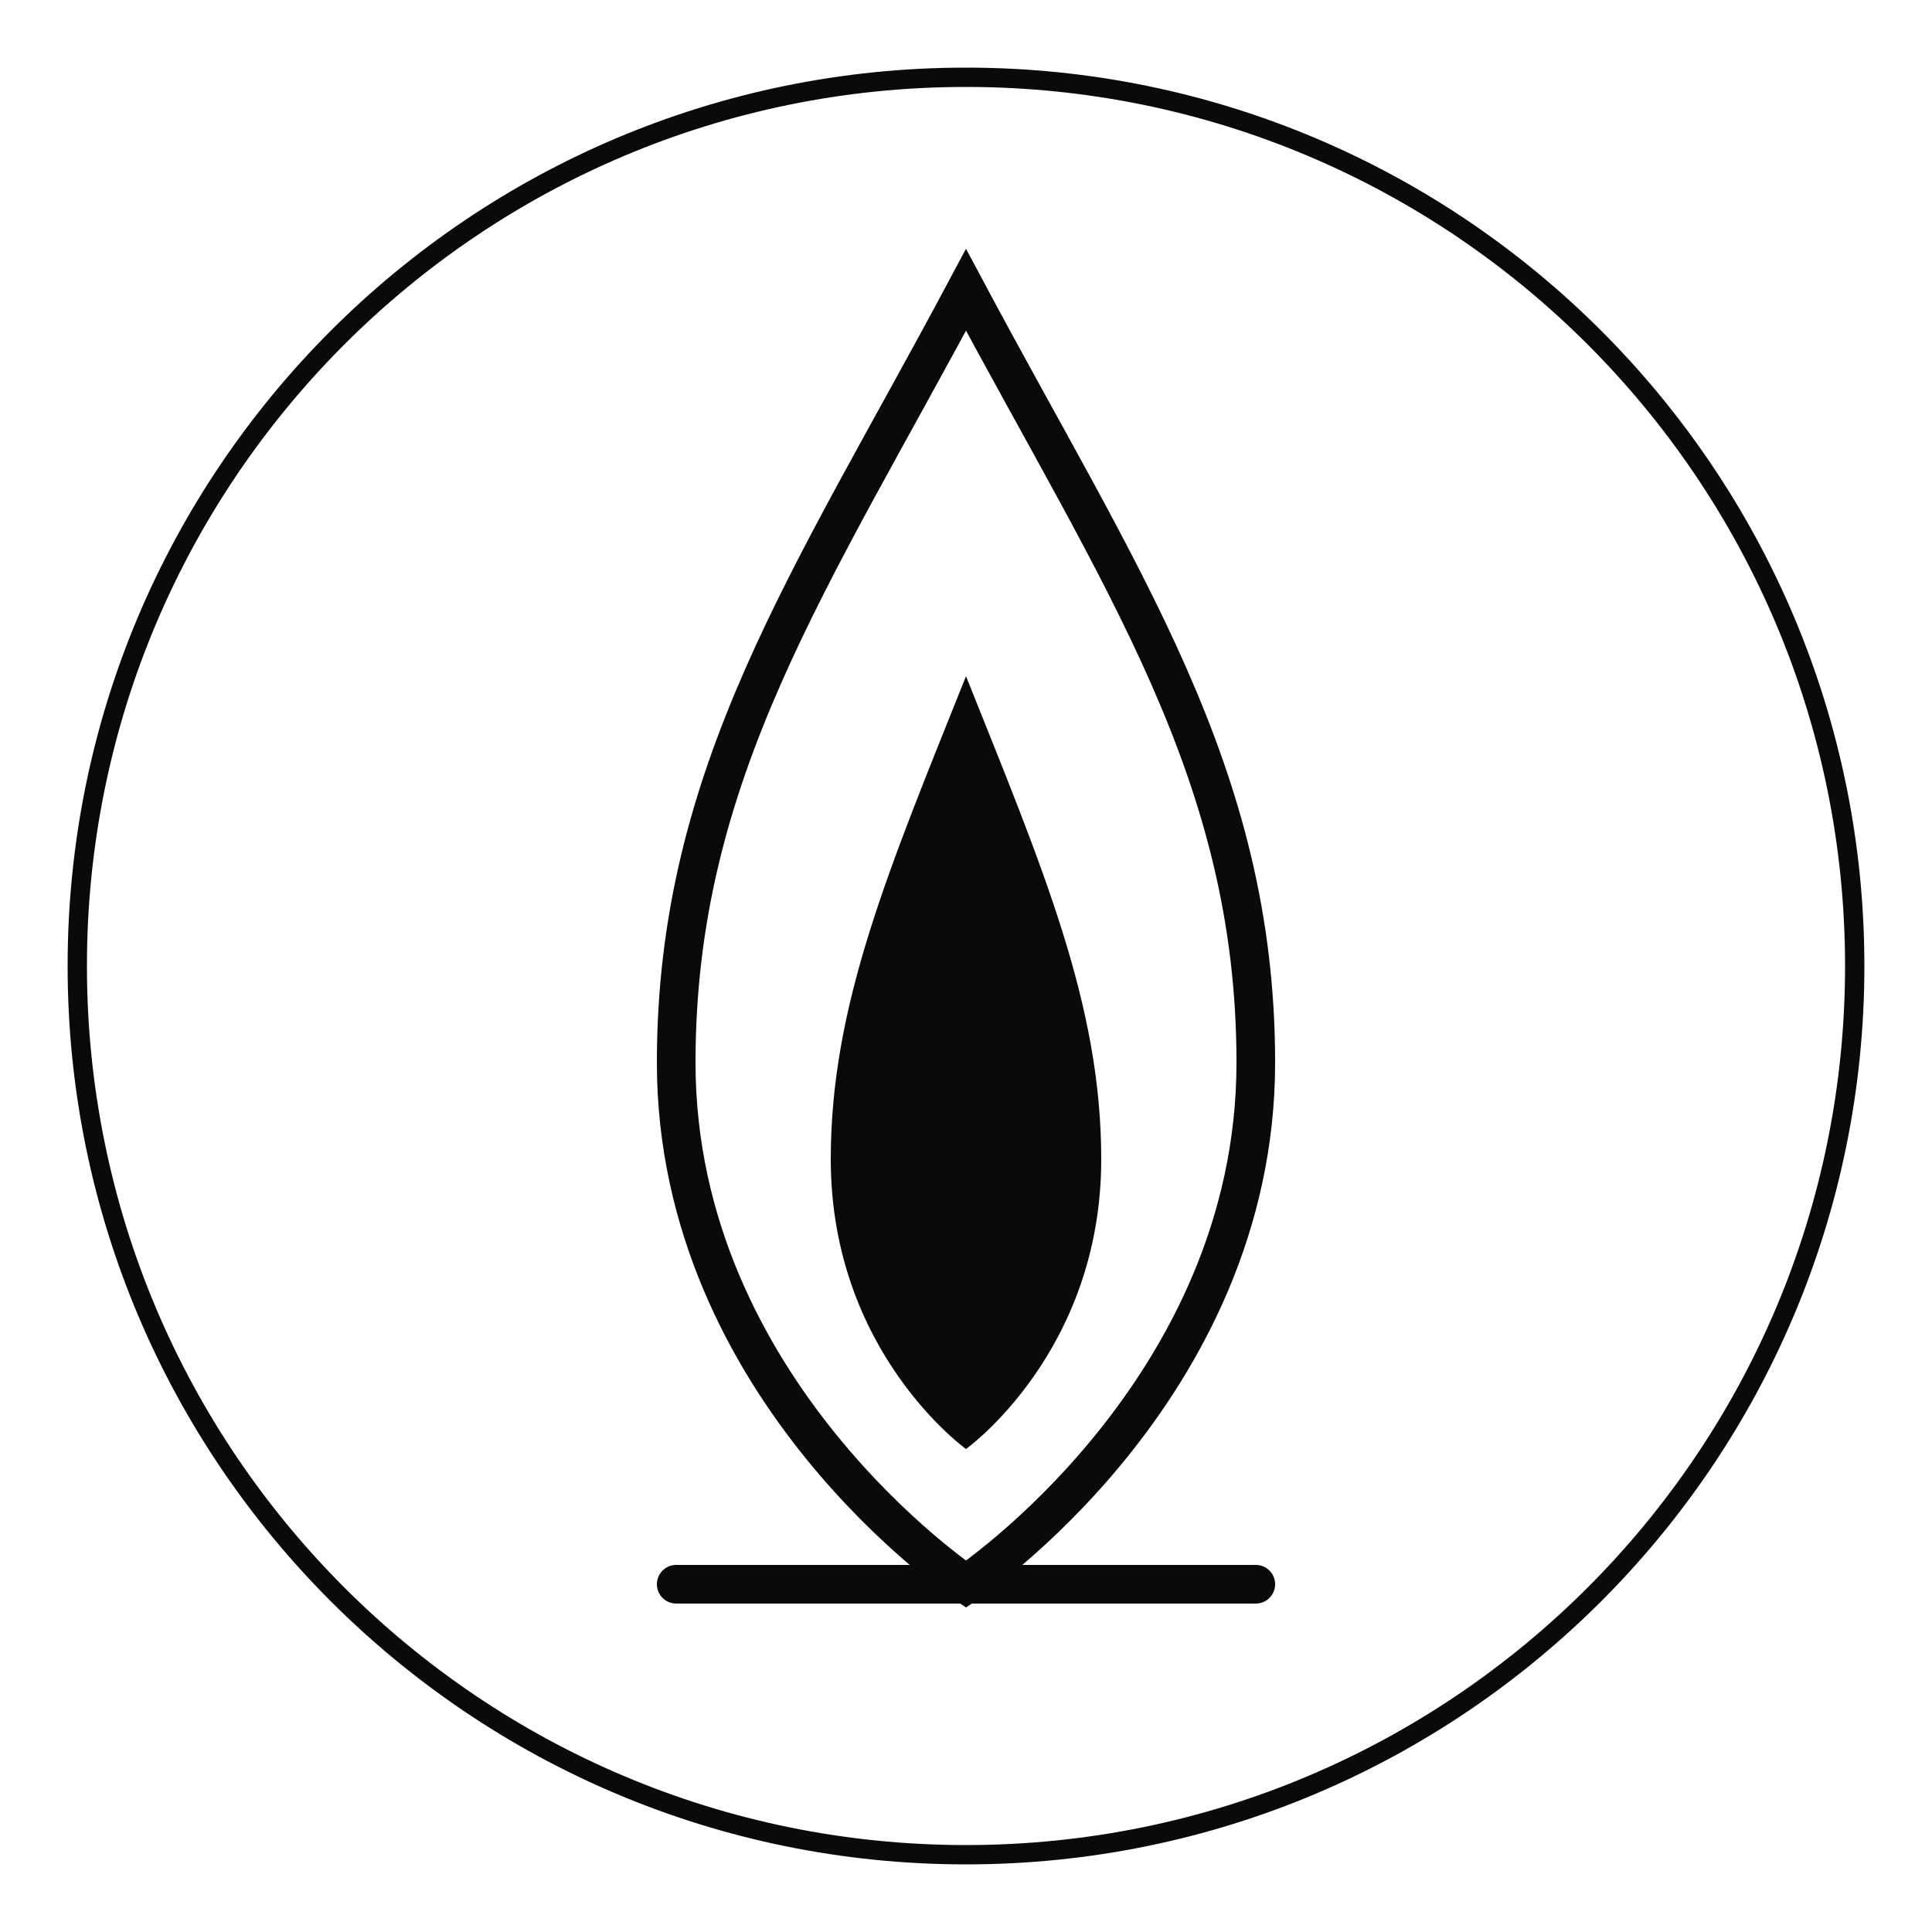
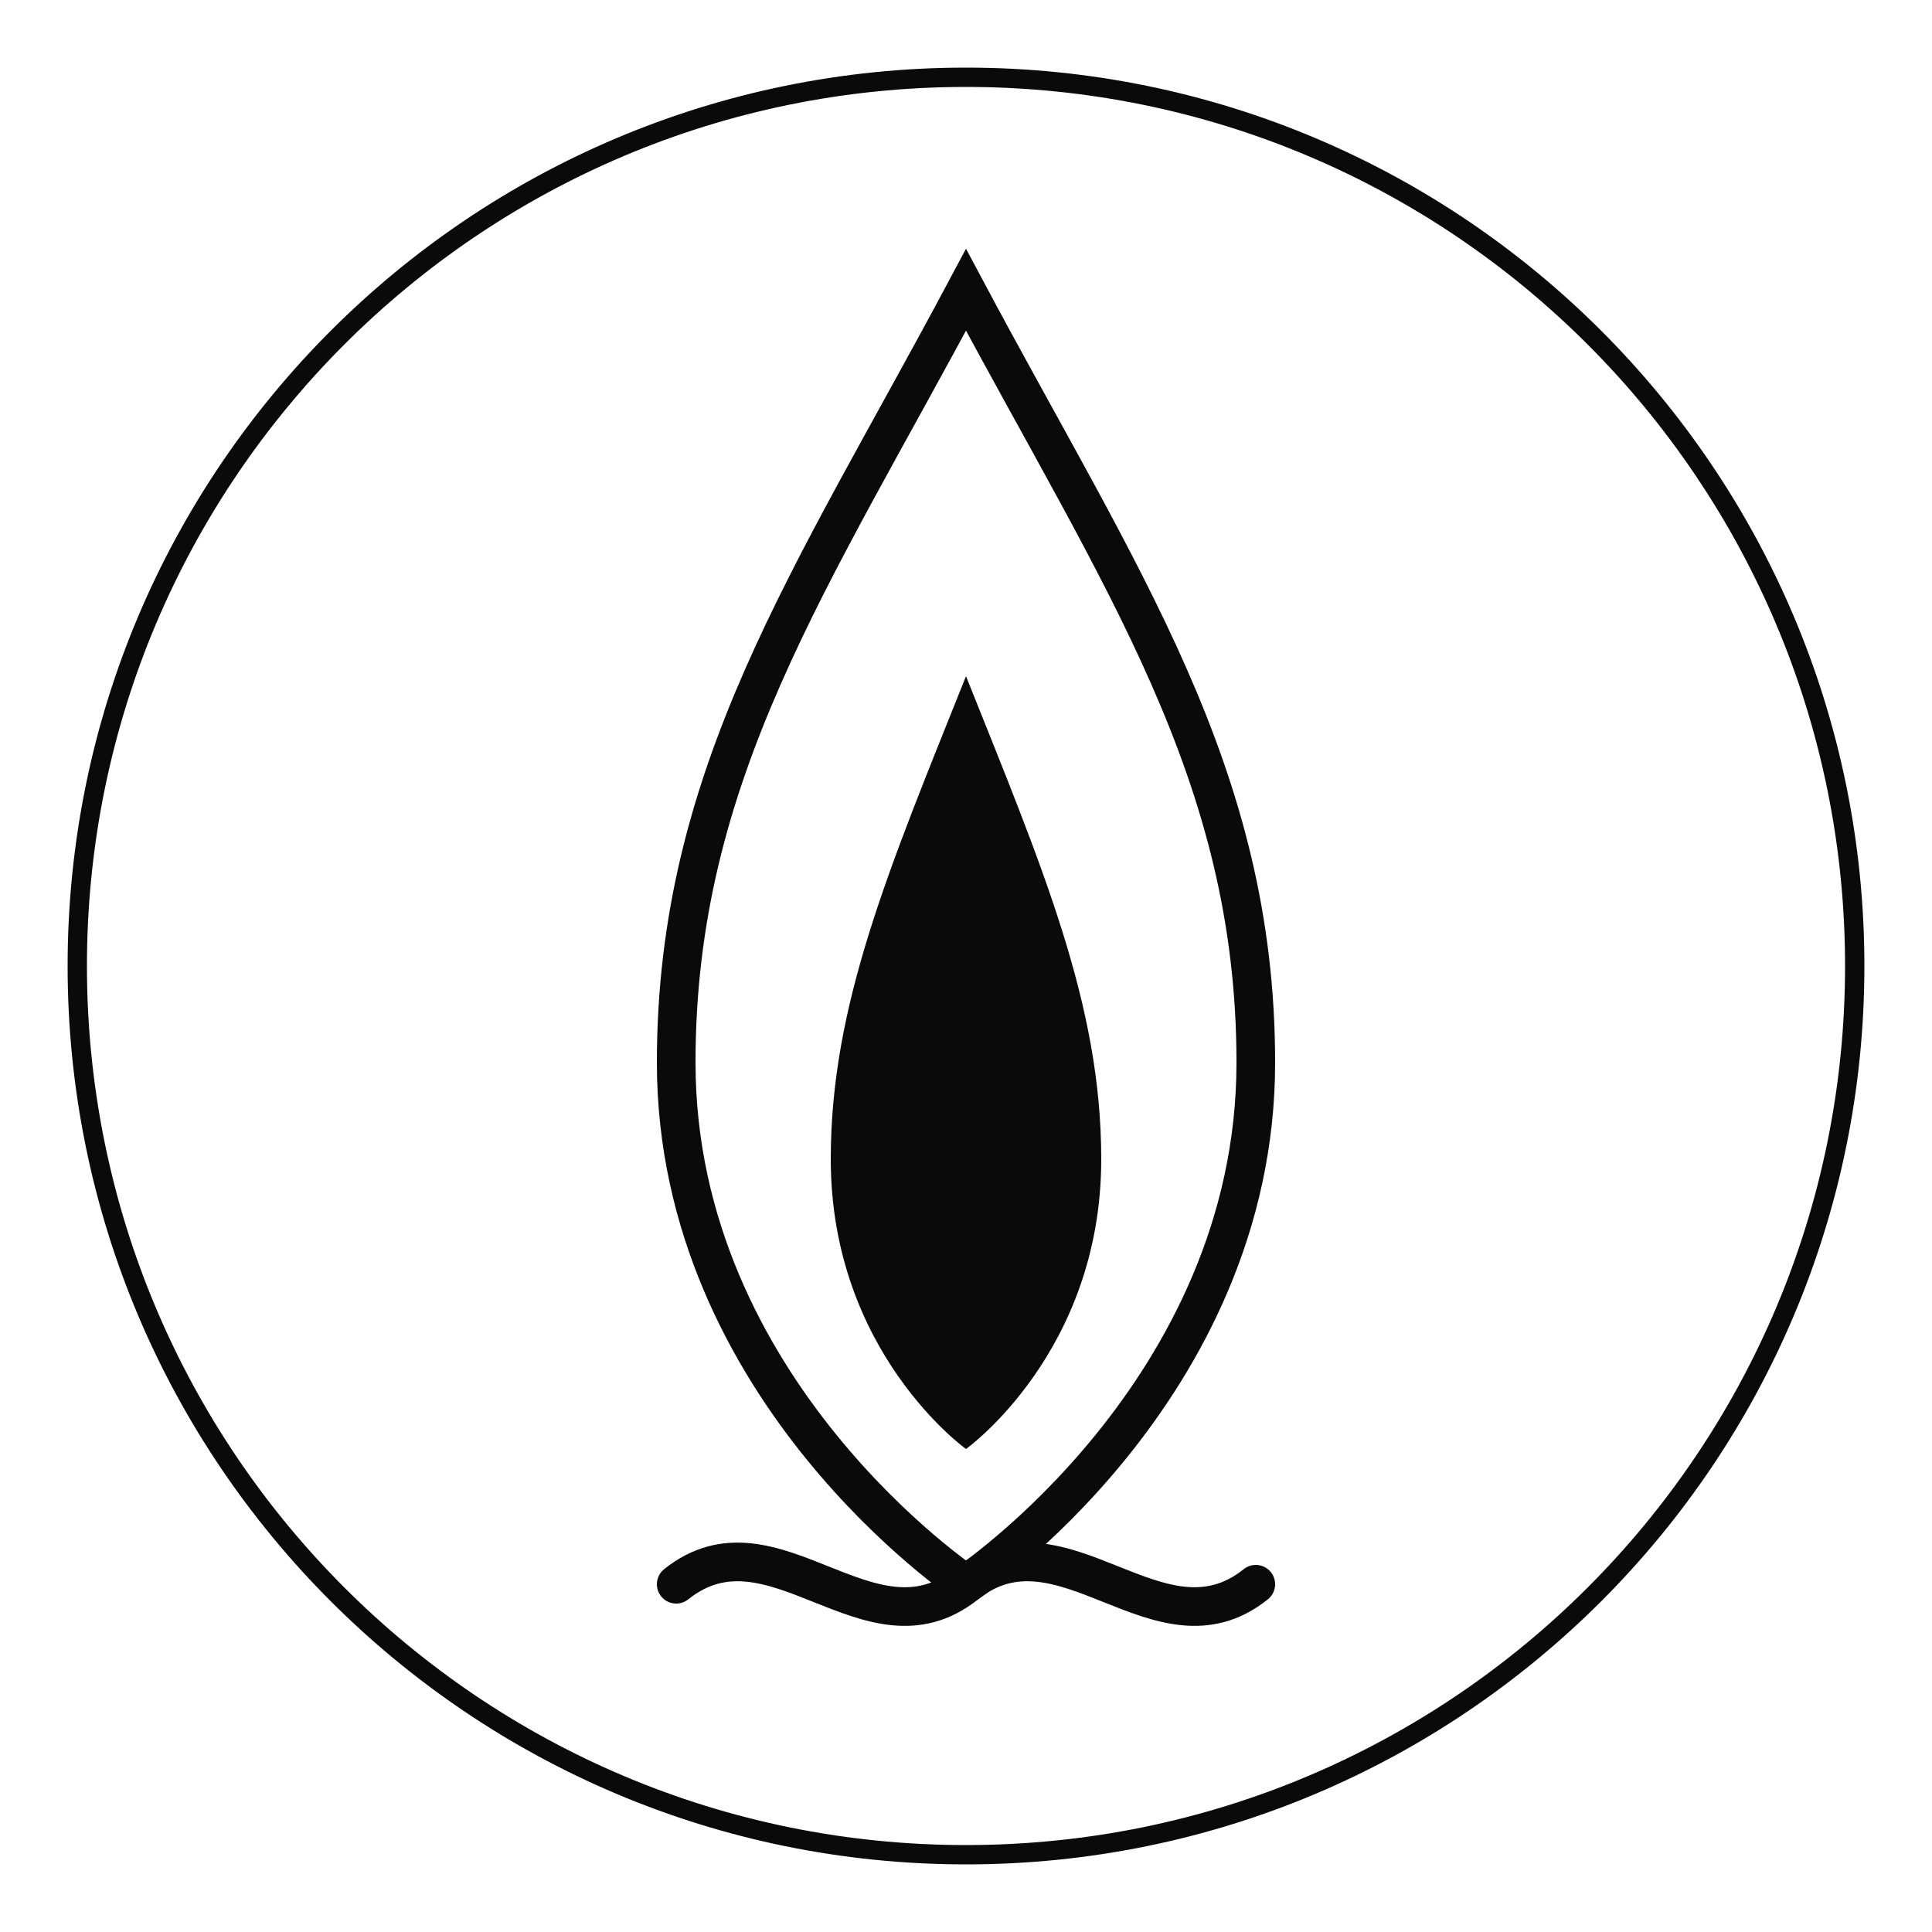
<svg xmlns="http://www.w3.org/2000/svg" viewBox="0 0 100 100">
  <circle cx="50" cy="50" r="46" fill="none" stroke="#0a0a0a" stroke-width="1" />
  <path d="M 50 15        C 42 30, 35 40, 35 55        C 35 72, 50 82, 50 82        C 50 82, 65 72, 65 55        C 65 40, 58 30, 50 15        Z" fill="none" stroke="#0a0a0a" stroke-width="2" />
  <path d="M 50 35        C 46 45, 43 52, 43 60        C 43 70, 50 75, 50 75        C 50 75, 57 70, 57 60        C 57 52, 54 45, 50 35        Z" fill="#0a0a0a" />
-   <line x1="35" y1="82" x2="65" y2="82" stroke="#0a0a0a" stroke-width="2" stroke-linecap="round" />
+   <path d="M 35 82 C 40 78, 45 86, 50 82 C 55 78, 60 86, 65 82" fill="none" stroke="#0a0a0a" stroke-width="2" stroke-linecap="round" />
</svg>
